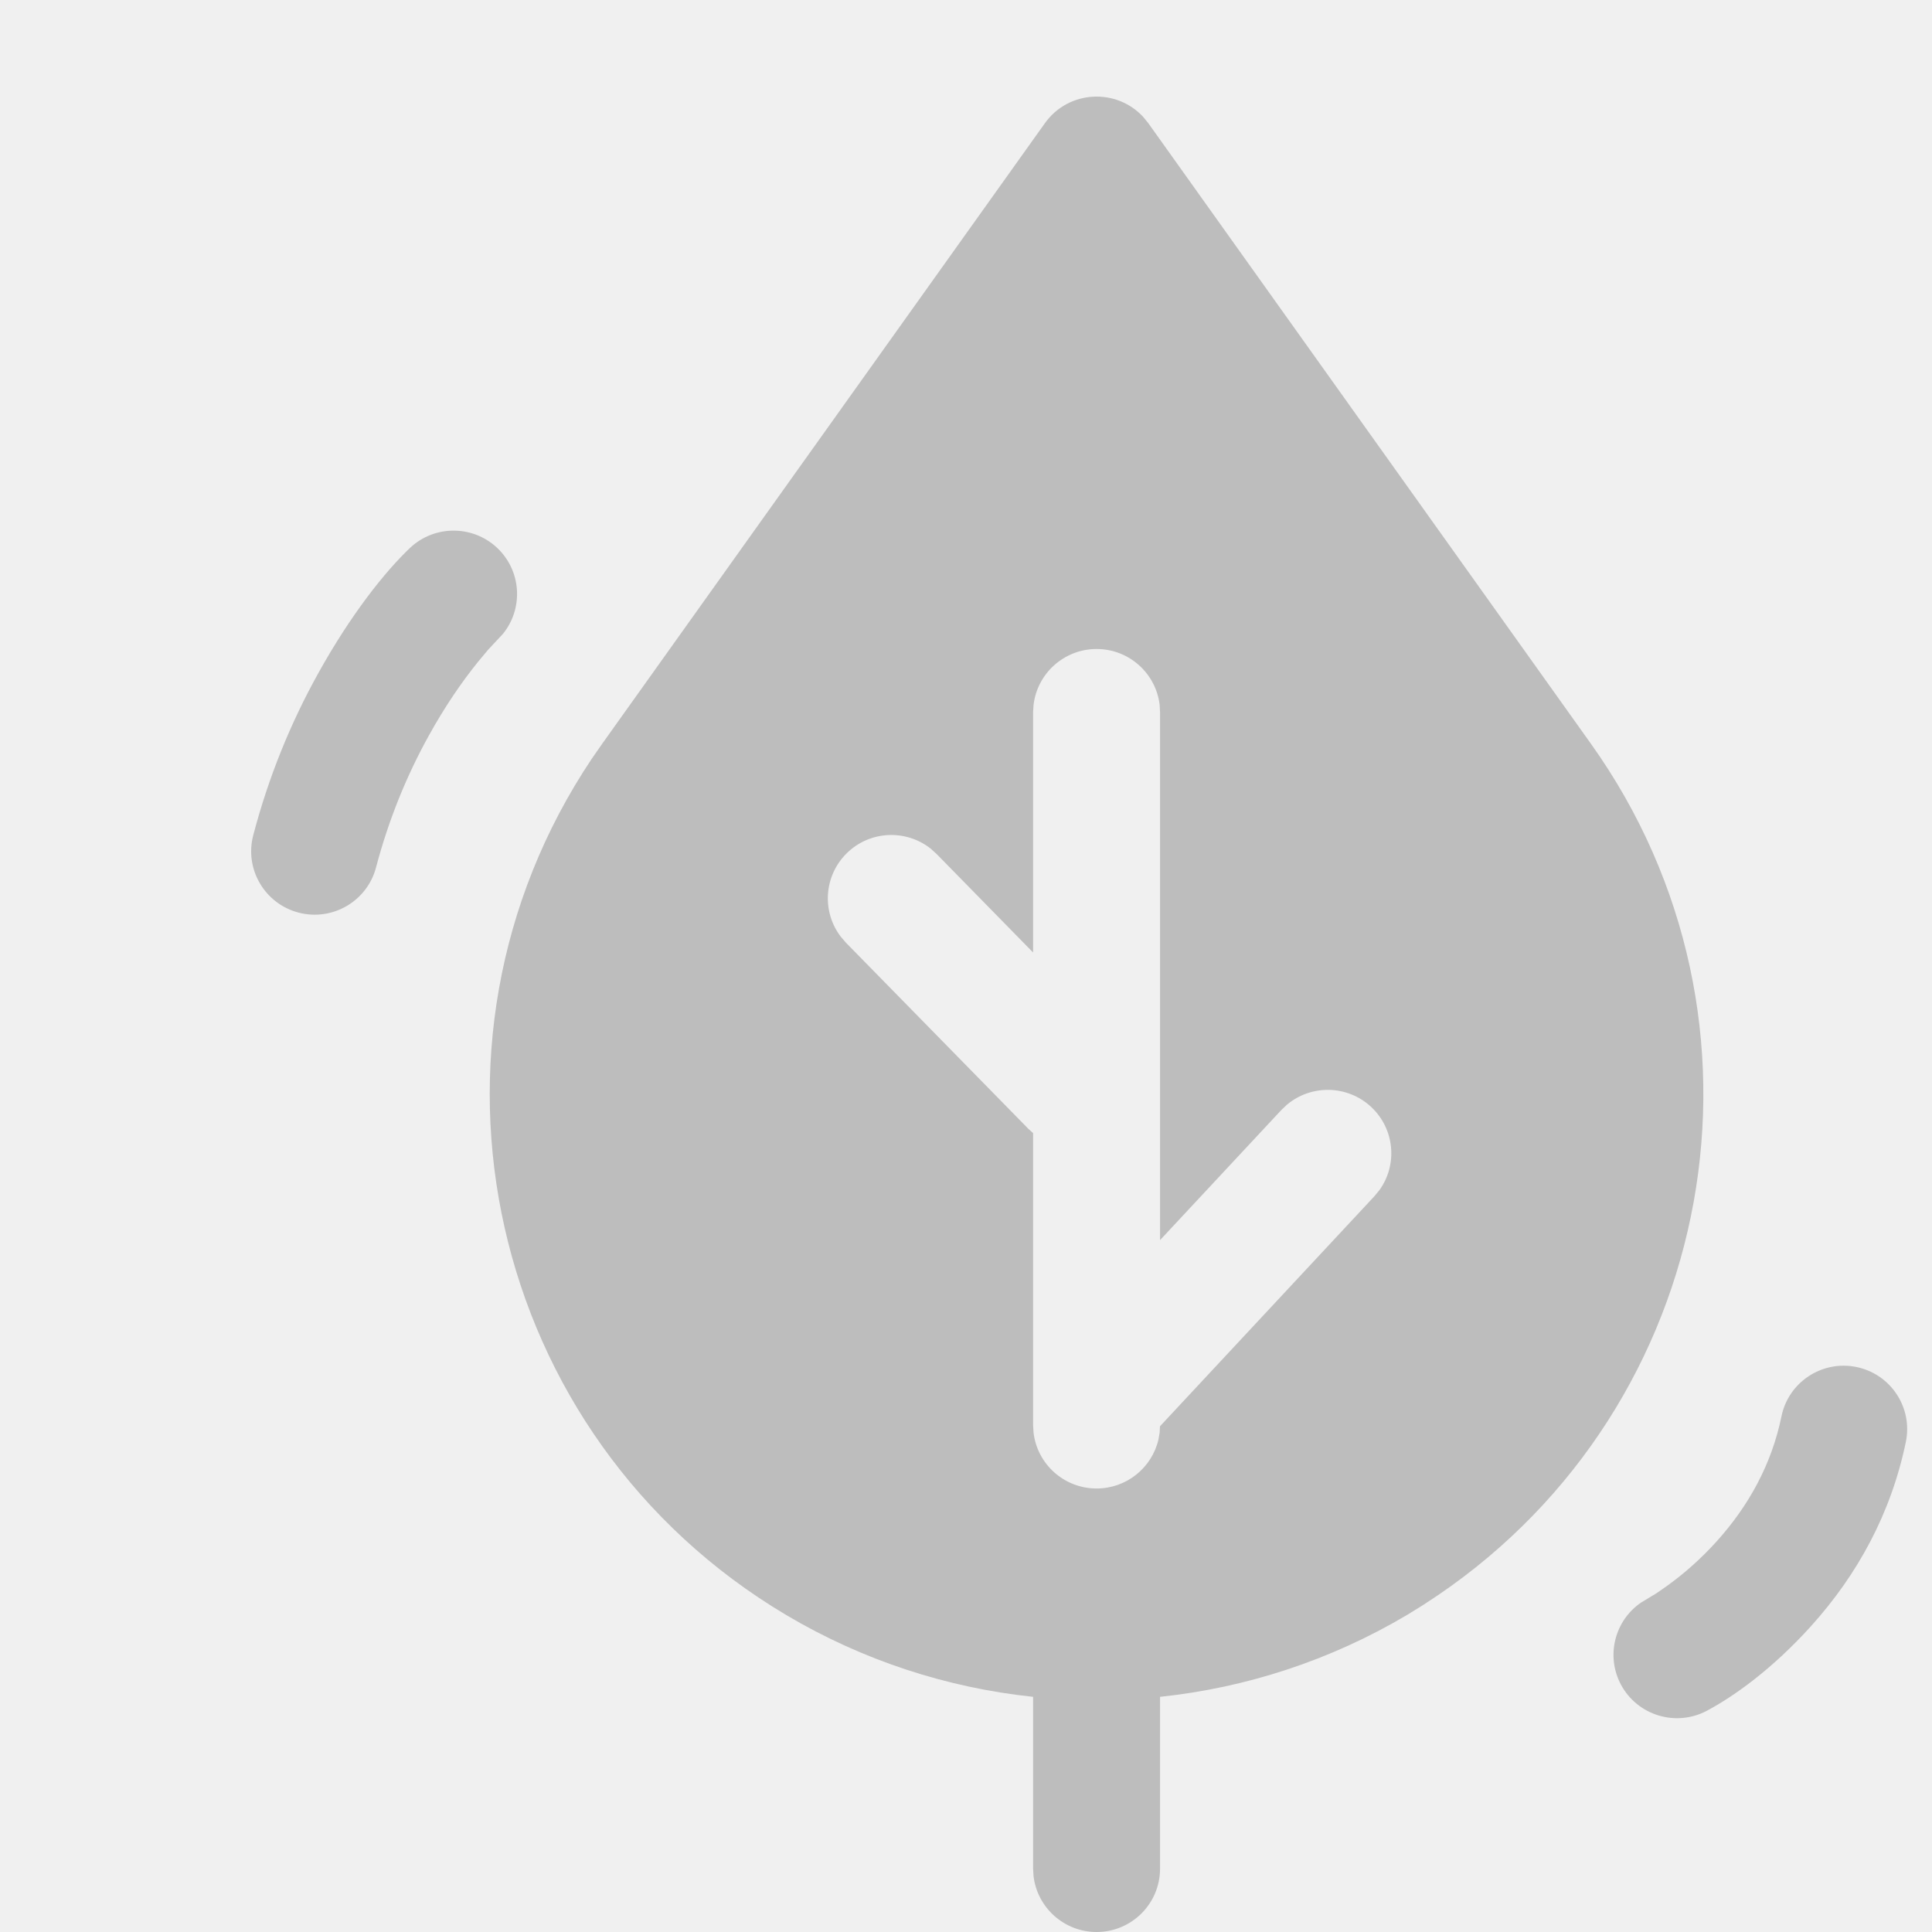
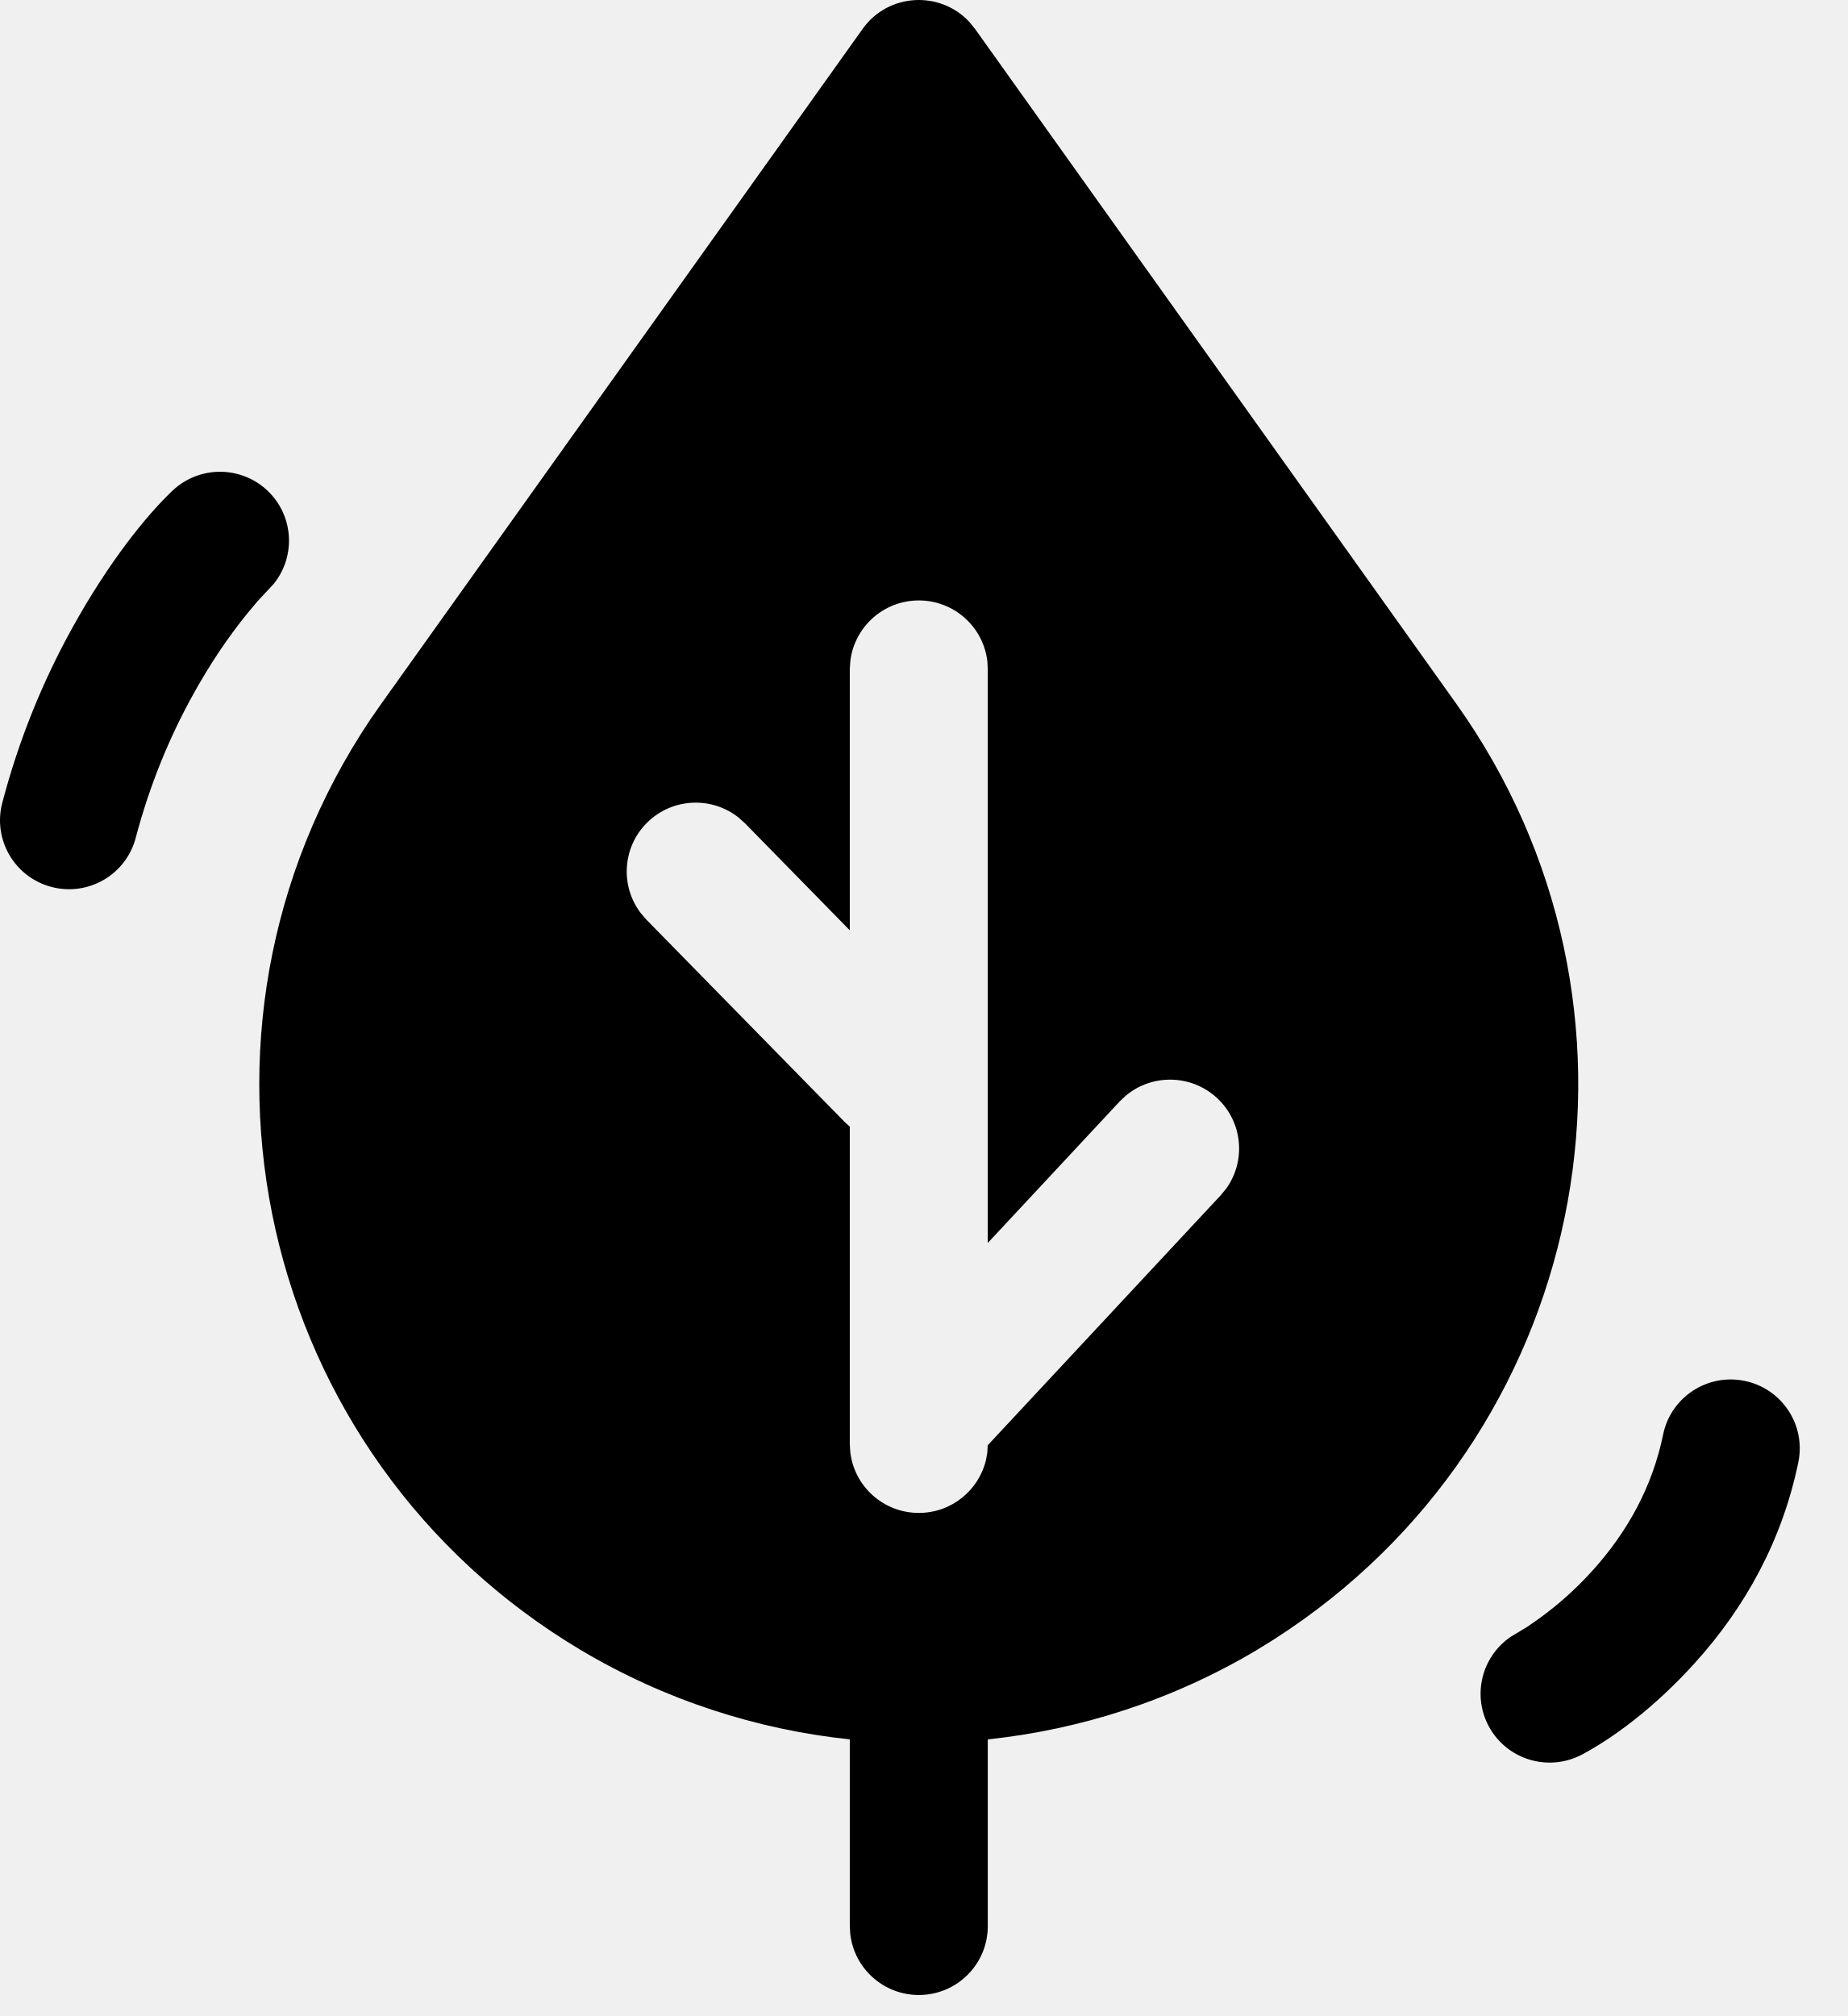
- <svg xmlns="http://www.w3.org/2000/svg" width="25" height="25" viewBox="0 0 25 25" fill="none">
-   <g clip-path="url(#clip0_16114_2152)">
-     <g clip-path="url(#clip1_16114_2152)">
-       <path fill-rule="evenodd" clip-rule="evenodd" d="M14.859 1.594L14.794 1.514C14.448 1.137 13.828 1.164 13.521 1.594L7.794 9.622L7.659 9.816C5.171 13.531 6.298 18.595 10.173 20.898C11.166 21.487 12.257 21.84 13.368 21.957L13.368 24.18L13.374 24.276C13.421 24.683 13.769 25 14.19 25C14.644 25 15.011 24.633 15.011 24.18L15.011 21.957C16.122 21.84 17.213 21.487 18.206 20.898L18.407 20.774L18.604 20.644C22.231 18.182 23.147 13.212 20.585 9.622L14.859 1.594ZM24.662 18.657C24.753 18.213 24.466 17.78 24.022 17.689C23.577 17.598 23.143 17.884 23.052 18.328C22.925 18.947 22.629 19.485 22.211 19.948C22.007 20.174 21.788 20.366 21.569 20.523L21.437 20.615L21.234 20.738C20.895 20.971 20.777 21.425 20.974 21.797C21.186 22.197 21.684 22.35 22.085 22.138C22.443 21.948 22.939 21.591 23.431 21.046C24.035 20.378 24.471 19.582 24.662 18.657ZM14.19 8.398C13.769 8.398 13.421 8.715 13.374 9.123L13.368 9.218L13.368 12.325L12.121 11.052L12.044 10.982C11.725 10.729 11.258 10.746 10.959 11.039C10.66 11.331 10.632 11.796 10.879 12.12L10.946 12.198L13.308 14.608L13.368 14.662L13.368 18.441L13.374 18.537C13.421 18.945 13.769 19.261 14.19 19.261C14.579 19.261 14.905 18.991 14.99 18.629L15.006 18.537L15.01 18.456L17.783 15.481L17.849 15.401C18.088 15.071 18.048 14.607 17.741 14.322C17.434 14.038 16.968 14.032 16.655 14.293L16.58 14.364L15.011 16.047L15.011 9.218L15.006 9.123C14.959 8.715 14.611 8.398 14.19 8.398ZM6.508 8.202C6.765 7.886 6.752 7.421 6.463 7.119C6.149 6.792 5.629 6.781 5.301 7.094C4.986 7.395 4.545 7.941 4.113 8.721C3.762 9.354 3.476 10.05 3.277 10.808C3.162 11.246 3.425 11.694 3.863 11.809C4.302 11.924 4.751 11.662 4.866 11.224C5.03 10.603 5.264 10.032 5.551 9.515C5.754 9.148 5.97 8.831 6.185 8.565L6.315 8.409L6.508 8.202Z" fill="#BDBDBD" />
-     </g>
-   </g>
-   <defs>
-     <clipPath id="clip0_16114_2152">
-       <rect width="25" height="25" fill="white" />
-     </clipPath>
-     <clipPath id="clip1_16114_2152">
-       <rect width="25" height="25" fill="white" transform="translate(2)" />
-     </clipPath>
-   </defs>
+ <svg xmlns="http://www.w3.org/2000/svg" width="22" height="24" viewBox="0 0 22 24" fill="none">
+   <path fill-rule="evenodd" clip-rule="evenodd" d="M11.609 0.344L11.544 0.264C11.198 -0.113 10.578 -0.086 10.271 0.344L4.544 8.372L4.409 8.566C1.921 12.281 3.048 17.345 6.923 19.648C7.916 20.237 9.007 20.59 10.118 20.707L10.118 22.93L10.124 23.026C10.171 23.433 10.519 23.75 10.94 23.75C11.394 23.75 11.761 23.383 11.761 22.93L11.761 20.707C12.872 20.59 13.963 20.237 14.956 19.648L15.157 19.524L15.354 19.394C18.981 16.932 19.897 11.962 17.335 8.372L11.609 0.344ZM21.412 17.407C21.503 16.963 21.216 16.53 20.772 16.439C20.327 16.348 19.893 16.634 19.802 17.078C19.675 17.697 19.379 18.235 18.961 18.698C18.757 18.924 18.538 19.116 18.319 19.273L18.187 19.365L17.984 19.488C17.645 19.721 17.527 20.175 17.724 20.547C17.936 20.947 18.434 21.1 18.835 20.888C19.193 20.698 19.689 20.341 20.181 19.796C20.785 19.128 21.221 18.332 21.412 17.407ZM10.94 7.148C10.519 7.148 10.171 7.465 10.124 7.873L10.118 7.968L10.118 11.075L8.871 9.802L8.794 9.733C8.475 9.479 8.008 9.497 7.709 9.789C7.41 10.081 7.382 10.546 7.629 10.87L7.696 10.948L10.058 13.358L10.118 13.412L10.118 17.191L10.124 17.287C10.171 17.695 10.519 18.011 10.94 18.011C11.329 18.011 11.655 17.741 11.74 17.379L11.756 17.287L11.76 17.206L14.533 14.231L14.599 14.151C14.838 13.821 14.798 13.357 14.491 13.072C14.184 12.788 13.718 12.782 13.405 13.043L13.33 13.114L11.761 14.797L11.761 7.968L11.756 7.873C11.709 7.465 11.361 7.148 10.94 7.148ZM3.258 6.952C3.515 6.636 3.502 6.171 3.213 5.869C2.899 5.542 2.379 5.531 2.051 5.844C1.736 6.145 1.295 6.691 0.863 7.471C0.512 8.104 0.226 8.8 0.027 9.558C-0.088 9.996 0.175 10.444 0.613 10.559C1.052 10.674 1.501 10.412 1.616 9.974C1.78 9.353 2.014 8.782 2.301 8.265C2.504 7.898 2.72 7.581 2.935 7.315L3.065 7.159L3.258 6.952Z" fill="currentColor" />
</svg>
